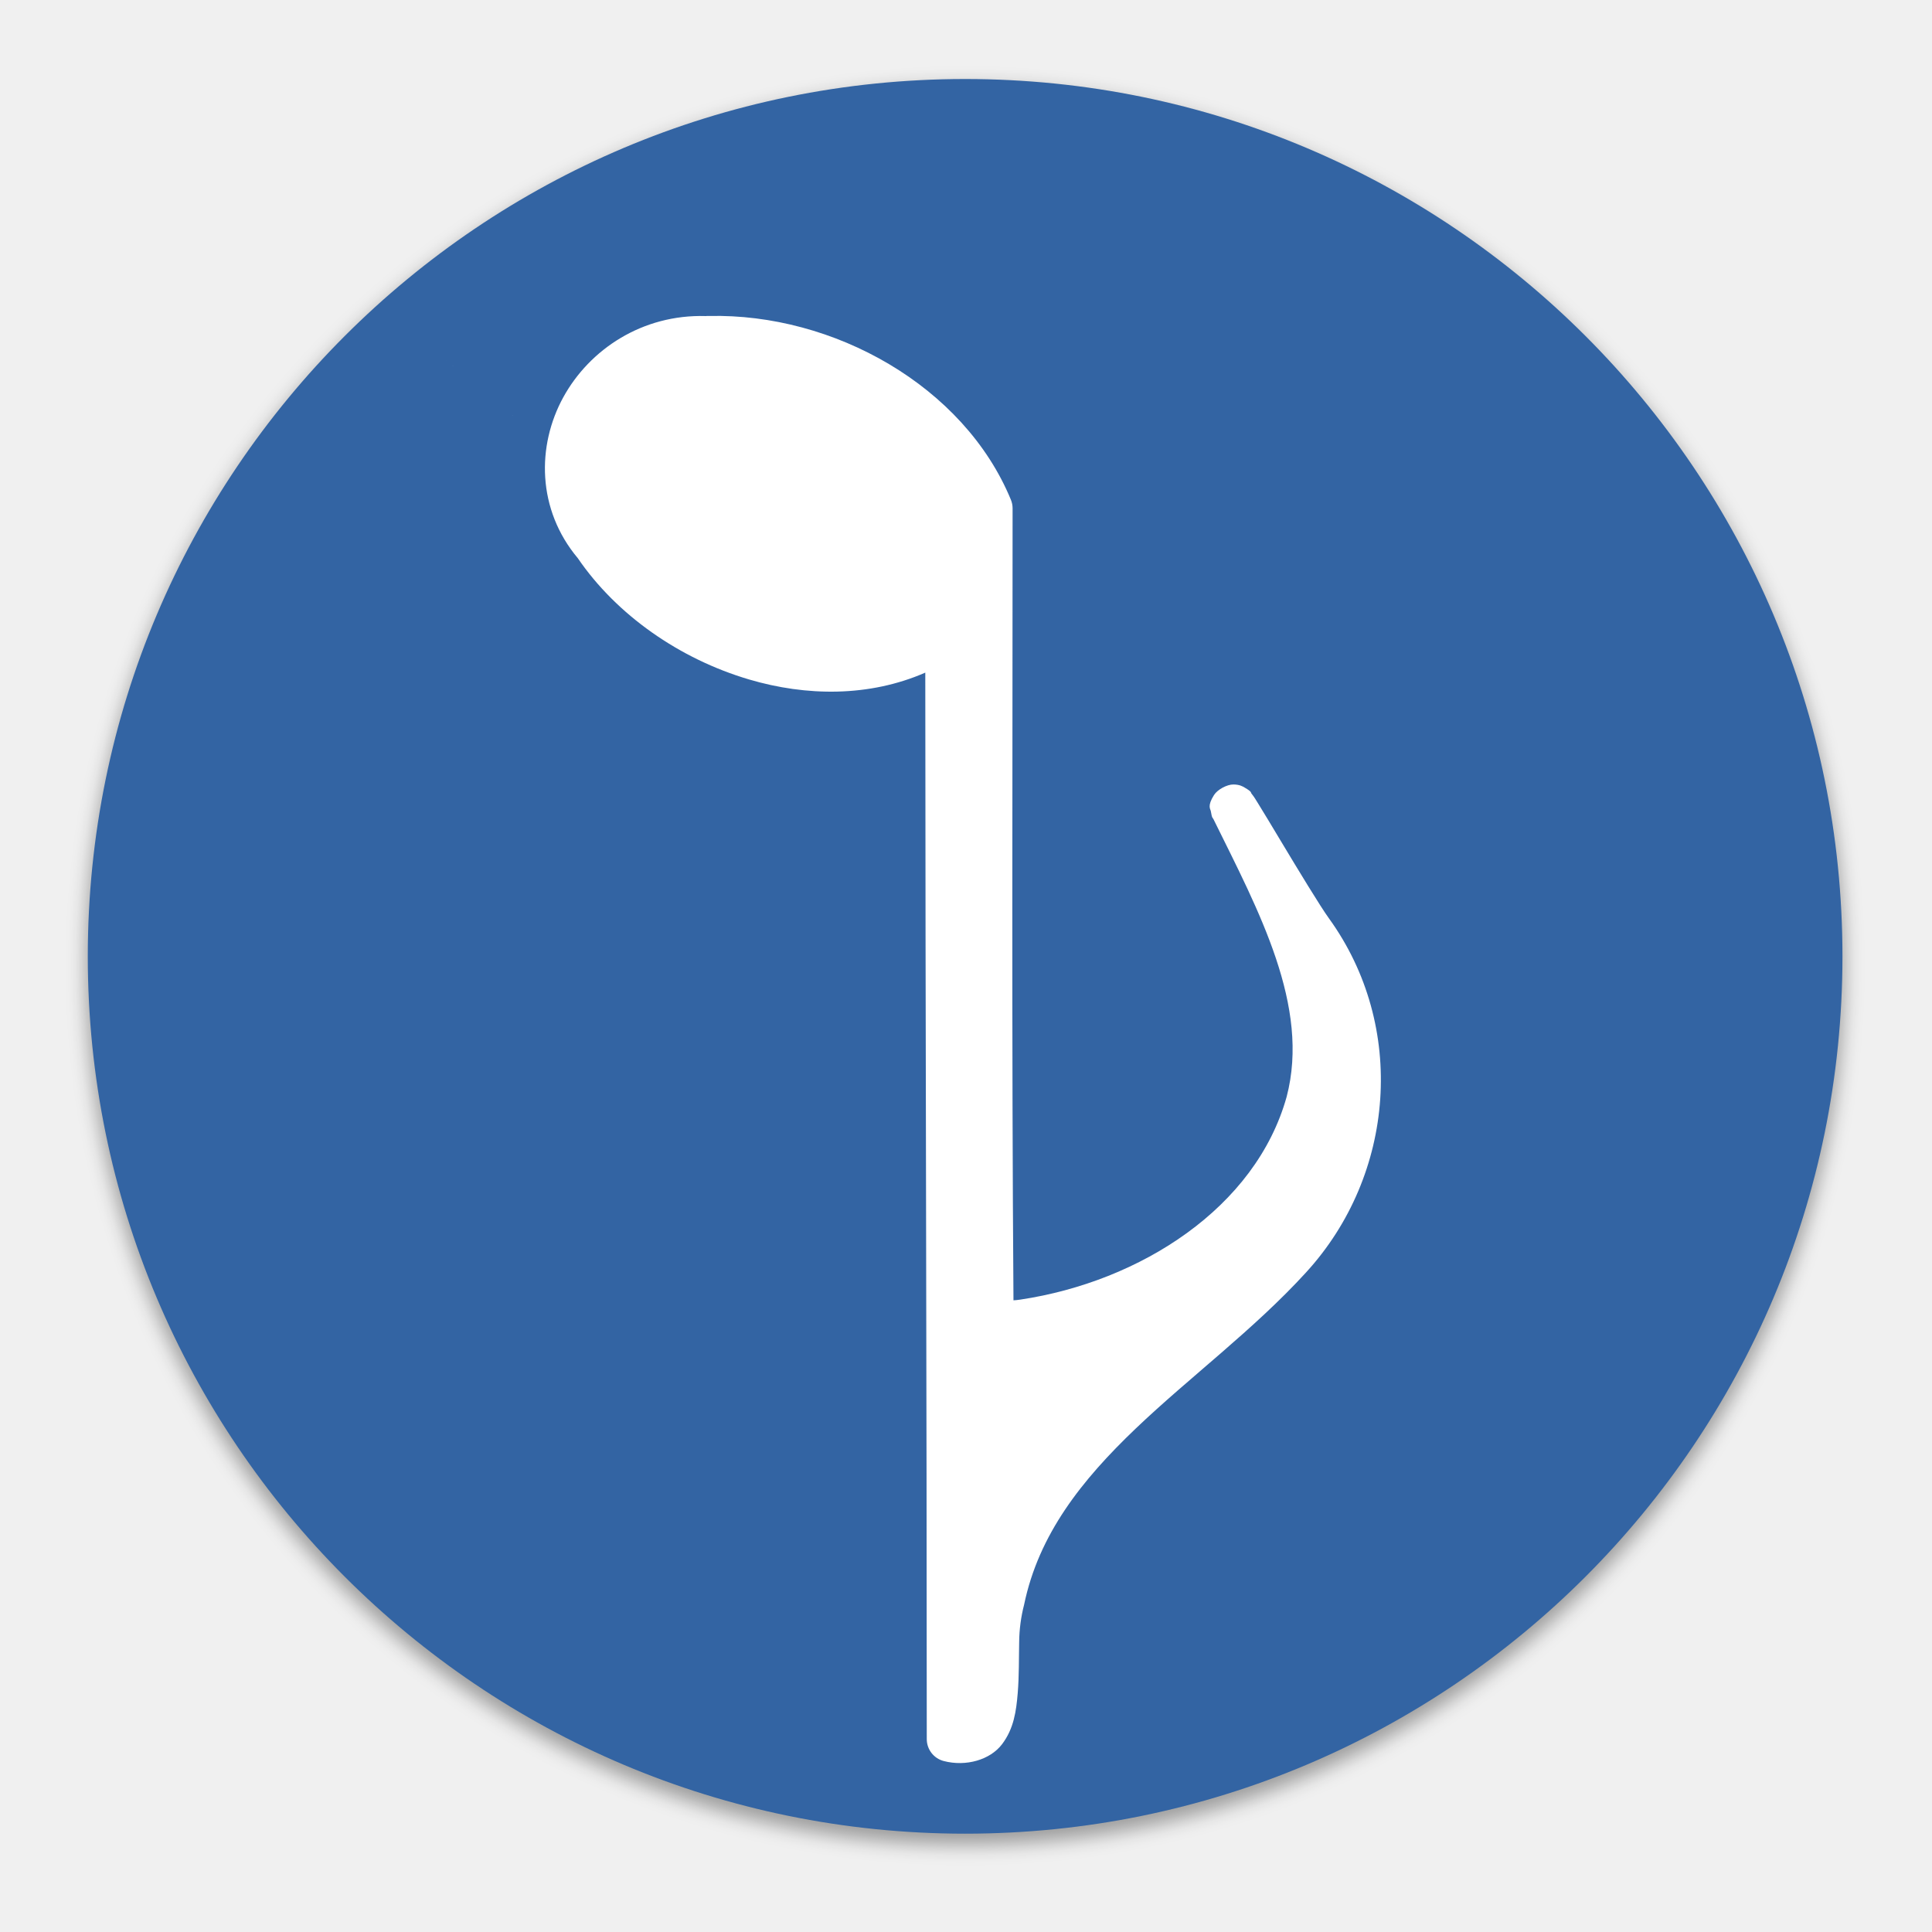
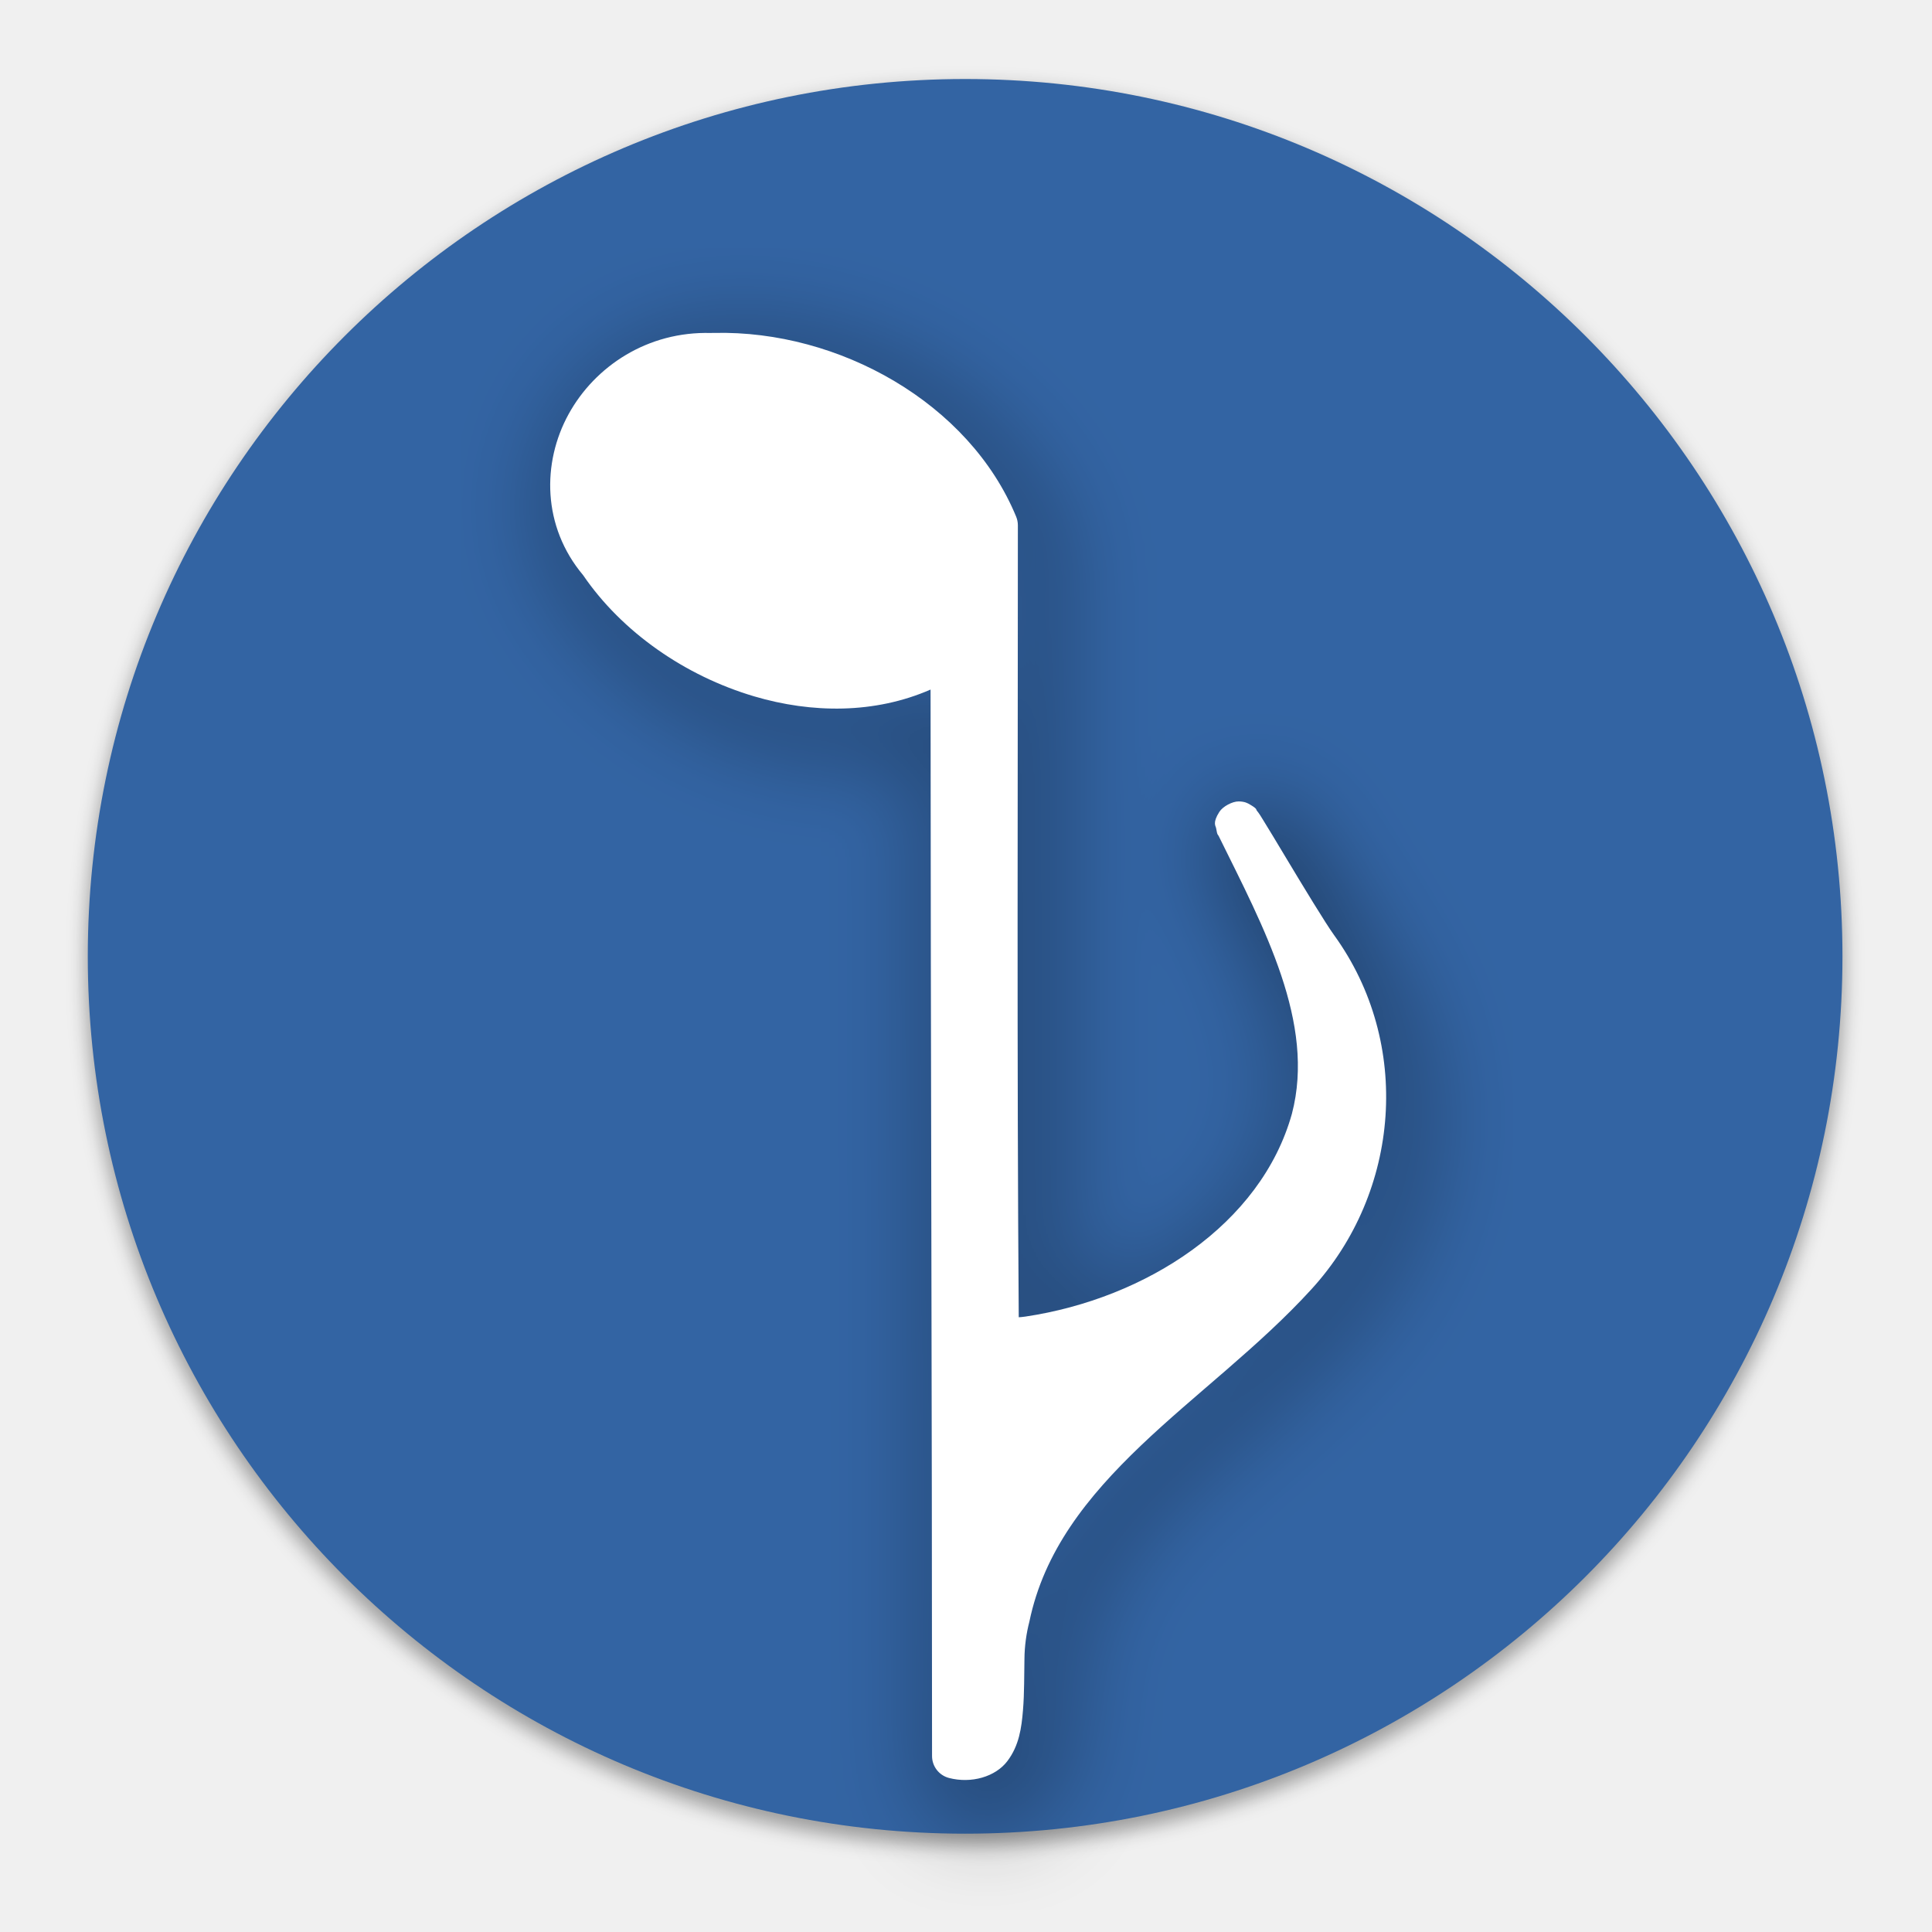
- <svg xmlns="http://www.w3.org/2000/svg" xmlns:xlink="http://www.w3.org/1999/xlink" id="svg54" version="1.1" viewBox="0 0 270.933 270.933" height="1024" width="1024">
+ <svg xmlns="http://www.w3.org/2000/svg" xmlns:xlink="http://www.w3.org/1999/xlink" width="1024" height="1024" viewBox="0 0 270.933 270.933" version="1.1" id="svg54">
  <defs id="defs48">
-     <circle id="path-1" cx="512" cy="512" r="465" />
-     <filter x="-2.0%" y="-1.5%" width="104.1%" height="104.1%" filterUnits="objectBoundingBox" id="filter-2">
-       <feMorphology radius="0.5" operator="dilate" in="SourceAlpha" result="shadowSpreadOuter1" id="feMorphology7" />
-       <feOffset dx="0" dy="5" in="shadowSpreadOuter1" result="shadowOffsetOuter1" id="feOffset9" />
-       <feGaussianBlur stdDeviation="5" in="shadowOffsetOuter1" result="shadowBlurOuter1" id="feGaussianBlur11" />
-       <feColorMatrix values="0 0 0 0 0   0 0 0 0 0   0 0 0 0 0  0 0 0 0.35 0" type="matrix" in="shadowBlurOuter1" id="feColorMatrix13" />
+     <circle r="465" cy="512" cx="512" id="path-1" />
+     <filter id="filter-2" filterUnits="objectBoundingBox" height="104.1%" width="104.1%" y="-1.5%" x="-2.0%">
+       <feMorphology id="feMorphology7" result="shadowSpreadOuter1" in="SourceAlpha" operator="dilate" radius="0.5" />
+       <feOffset id="feOffset9" result="shadowOffsetOuter1" in="shadowSpreadOuter1" dy="5" dx="0" />
+       <feGaussianBlur id="feGaussianBlur11" result="shadowBlurOuter1" in="shadowOffsetOuter1" stdDeviation="5" />
+       <feColorMatrix id="feColorMatrix13" in="shadowBlurOuter1" type="matrix" values="0 0 0 0 0   0 0 0 0 0   0 0 0 0 0  0 0 0 0.35 0" />
    </filter>
-     <linearGradient x1="218.186" y1="188.499" x2="815.12" y2="779.581" id="linearGradient-3" gradientTransform="scale(0.9716458,1.029182)" gradientUnits="userSpaceOnUse">
-       <stop stop-color="#56CCF2" offset="0%" id="stop16" />
-       <stop stop-color="#2F80ED" offset="100%" id="stop18" />
+     <linearGradient gradientUnits="userSpaceOnUse" gradientTransform="scale(0.9716458,1.029182)" id="linearGradient-3" y2="779.581" x2="815.12" y1="188.499" x1="218.186">
+       <stop id="stop16" offset="0%" stop-color="#56CCF2" />
+       <stop id="stop18" offset="100%" stop-color="#2F80ED" />
    </linearGradient>
    <linearGradient id="linearGradient2854">
-       <stop style="stop-color:#0a0a0a;stop-opacity:1;" offset="0" id="stop2856" />
-       <stop style="stop-color:#224354;stop-opacity:1;" offset="1" id="stop2858" />
+       <stop id="stop2856" offset="0" style="stop-color:#0a0a0a;stop-opacity:1;" />
+       <stop id="stop2858" offset="1" style="stop-color:#224354;stop-opacity:1;" />
    </linearGradient>
-     <linearGradient xlink:href="#linearGradient2854" id="linearGradient2092" gradientUnits="userSpaceOnUse" gradientTransform="translate(-0.802232,-1.7937)" x1="22.892" y1="53.865" x2="6.669" y2="2.794" />
-     <linearGradient xlink:href="#linearGradient2854" id="linearGradient2807" gradientUnits="userSpaceOnUse" gradientTransform="matrix(0.25988,0,0,0.25988,0.03158064,-0.587767)" x1="22.892" y1="53.865" x2="10.679" y2="8.559" />
-     <linearGradient xlink:href="#linearGradient2854" id="linearGradient5092" x1="5.907" y1="13.654" x2="2.645" y2="1.553" gradientUnits="userSpaceOnUse" gradientTransform="matrix(0.973,0,0,0.973,0.233667,0.125665)" />
-     <linearGradient xlink:href="#linearGradient2854" id="linearGradient5109" gradientUnits="userSpaceOnUse" gradientTransform="matrix(0.25988,0,0,0.25988,0.09824731,-0.587767)" x1="22.892" y1="53.865" x2="10.679" y2="8.559" />
-     <linearGradient xlink:href="#linearGradient2854" id="linearGradient5111" gradientUnits="userSpaceOnUse" gradientTransform="matrix(0.973,0,0,0.973,0.300334,0.125665)" x1="5.907" y1="13.654" x2="2.645" y2="1.553" />
+     <linearGradient y2="2.794" x2="6.669" y1="53.865" x1="22.892" gradientTransform="translate(-0.802232,-1.7937)" gradientUnits="userSpaceOnUse" id="linearGradient2092" xlink:href="#linearGradient2854" />
+     <linearGradient y2="8.559" x2="10.679" y1="53.865" x1="22.892" gradientTransform="matrix(0.25988,0,0,0.25988,0.03158064,-0.587767)" gradientUnits="userSpaceOnUse" id="linearGradient2807" xlink:href="#linearGradient2854" />
+     <linearGradient gradientTransform="matrix(0.973,0,0,0.973,0.233667,0.125665)" gradientUnits="userSpaceOnUse" y2="1.553" x2="2.645" y1="13.654" x1="5.907" id="linearGradient5092" xlink:href="#linearGradient2854" />
+     <linearGradient y2="8.559" x2="10.679" y1="53.865" x1="22.892" gradientTransform="matrix(0.25988,0,0,0.25988,0.09824731,-0.587767)" gradientUnits="userSpaceOnUse" id="linearGradient5109" xlink:href="#linearGradient2854" />
+     <linearGradient y2="1.553" x2="2.645" y1="13.654" x1="5.907" gradientTransform="matrix(0.973,0,0,0.973,0.300334,0.125665)" gradientUnits="userSpaceOnUse" id="linearGradient5111" xlink:href="#linearGradient2854" />
+     <filter height="1.148" y="-0.074" width="1.257" x="-0.128" id="filter1028" style="color-interpolation-filters:sRGB">
+       <feGaussianBlur id="feGaussianBlur1030" stdDeviation="24.932" />
+     </filter>
  </defs>
  <g id="layer1">
-     <g transform="matrix(0.2645833,0,0,0.2645833,-0.1230301,-1.353343)" id="g290">
-       <use style="fill-rule:evenodd;stroke:none;stroke-width:1" fill="#000000" fill-opacity="1" filter="url(#filter-2)" xlink:href="#path-1" id="use23" x="0" y="0" width="100%" height="100%" />
-       <use style="fill:#3364a3;fill-opacity:1;stroke:none;stroke-width:1" fill="#ffffff" fill-rule="evenodd" xlink:href="#path-1" id="use25" x="0" y="0" width="100%" height="100%" />
-       <g id="g1044" style="opacity:1" transform="matrix(0.9513222,0,0,0.9513222,20.22791,-2.010924)">
-         <path style="color:#000000;font-style:normal;font-variant:normal;font-weight:normal;font-stretch:normal;font-size:medium;line-height:normal;font-family:sans-serif;font-variant-ligatures:normal;font-variant-position:normal;font-variant-caps:normal;font-variant-numeric:normal;font-variant-alternates:normal;font-variant-east-asian:normal;font-feature-settings:normal;font-variation-settings:normal;text-indent:0;text-align:start;text-decoration:none;text-decoration-line:none;text-decoration-style:solid;text-decoration-color:#000000;letter-spacing:normal;word-spacing:normal;text-transform:none;writing-mode:lr-tb;direction:ltr;text-orientation:mixed;dominant-baseline:auto;baseline-shift:baseline;text-anchor:start;white-space:normal;shape-padding:0;shape-margin:0;inline-size:0;clip-rule:nonzero;display:inline;overflow:visible;visibility:visible;isolation:auto;mix-blend-mode:normal;color-interpolation:sRGB;color-interpolation-filters:linearRGB;solid-color:#000000;solid-opacity:1;vector-effect:none;fill:#ffffff;fill-opacity:1;fill-rule:nonzero;stroke:none;stroke-width:25.251;stroke-linecap:butt;stroke-linejoin:round;stroke-miterlimit:4;stroke-dasharray:none;stroke-dashoffset:0;stroke-opacity:1;color-rendering:auto;image-rendering:auto;shape-rendering:auto;text-rendering:auto;enable-background:accumulate;stop-color:#000000;stop-opacity:1" d="m 373.581,196.15 c -62.374,-3.06 -101.955,68.121 -62.502,114.552 39.133,58.139 132.786,93.716 196.258,50.2 0,196.958 0.855,418.553 0.855,615.511 37.789,9.8 20.35,-54.796 29.241,-77.44 17.712,-85.507 104.383,-129.969 160.186,-191.146 45.674,-49.903 51.717,-126.162 11.688,-181.419 -11.338,-15.652 -48.019,-79.9 -42.487,-67.696 24.686,50.101 56.394,106.354 41.436,163.159 -18.961,68.121 -87.994,111.599 -158.773,122.183 -18.089,2.585 -16.928,-2.629 -18.728,-30.989 V 290.717 C 507.052,233.233 438.003,194.279 373.58,196.15 Z m 7.485,18.23 c 59.93,-2.755 132.186,42.861 124.656,104.706 -15.538,54.714 -94.721,50.64 -134.943,23.815 -44.705,-20.454 -77.708,-91.325 -23.59,-119.762 10.36,-5.396 22.12,-8.082 33.876,-8.76 z" id="path1046" />
-         <path style="color:#000000;font-style:normal;font-variant:normal;font-weight:normal;font-stretch:normal;font-size:medium;line-height:normal;font-family:sans-serif;font-variant-ligatures:normal;font-variant-position:normal;font-variant-caps:normal;font-variant-numeric:normal;font-variant-alternates:normal;font-variant-east-asian:normal;font-feature-settings:normal;font-variation-settings:normal;text-indent:0;text-align:start;text-decoration:none;text-decoration-line:none;text-decoration-style:solid;text-decoration-color:#000000;letter-spacing:normal;word-spacing:normal;text-transform:none;writing-mode:lr-tb;direction:ltr;text-orientation:mixed;dominant-baseline:auto;baseline-shift:baseline;text-anchor:start;white-space:normal;shape-padding:0;shape-margin:0;inline-size:0;clip-rule:nonzero;display:inline;overflow:visible;visibility:visible;isolation:auto;mix-blend-mode:normal;color-interpolation:sRGB;color-interpolation-filters:linearRGB;solid-color:#000000;solid-opacity:1;vector-effect:none;fill:#ffffff;fill-opacity:1;fill-rule:nonzero;stroke:none;stroke-width:25.251;stroke-linecap:butt;stroke-linejoin:round;stroke-miterlimit:4;stroke-dasharray:none;stroke-dashoffset:0;stroke-opacity:1;color-rendering:auto;image-rendering:auto;shape-rendering:auto;text-rendering:auto;enable-background:accumulate;stop-color:#000000;stop-opacity:1" d="m 373.213,183.529 c -0.264,0.009 -0.527,0.027 -0.789,0.053 -35.297,-1.032 -64.671,18.506 -79.344,45.203 -14.859,27.035 -14.744,62.548 8.096,89.732 21.554,31.57 56.618,56.06 95.322,67.512 32.044,9.481 67.099,9.828 98.242,-3.795 0.055,191.756 0.826,404.081 0.826,594.178 -3.3e-4,5.752 3.887,10.778 9.455,12.223 12.481,3.237 25.894,-0.681 32.488,-9.371 6.594,-8.69 7.906,-18.556 8.721,-28.359 0.815,-9.804 0.621,-19.887 0.818,-28.613 0.055,-7.002 1.045,-14.238 2.746,-20.758 8.114,-39.174 32.09,-69.42 62.164,-98.123 30.069,-28.699 65.907,-55.198 94.973,-87.059 l 0.01,-0.012 c 49.615,-54.219 56.208,-137.126 12.59,-197.338 -4.649,-6.418 -17.077,-26.896 -26.969,-43.383 -4.946,-8.243 -9.357,-15.606 -12.32,-20.359 -1.482,-2.377 -2.093,-3.547 -3.793,-5.672 -0.425,-0.531 0.445,-0.872 -3.818,-3.332 -1.066,-0.615 -2.693,-1.664 -6.211,-1.701 -3.518,-0.037 -8.843,2.776 -10.803,5.852 -3.92,6.151 -1.998,7.827 -1.812,8.947 0.743,4.483 1.058,3.564 1.516,4.572 0.056,0.123 0.114,0.246 0.174,0.367 24.908,50.551 53.825,103.72 40.574,154.262 -17.236,61.776 -81.48,102.978 -148.4,113.002 -1.783,0.252 -2.823,0.357 -3.797,0.389 -1.055,-143.245 -0.49,-295.065 -0.49,-441.229 -2e-5,-1.651 -0.324,-3.286 -0.953,-4.812 -26.107,-63.315 -98.758,-103.982 -168.229,-102.365 -0.206,0.005 -0.413,-0.011 -0.619,-0.006 -0.122,0.003 -0.245,-0.007 -0.367,-0.004 z m 4.572,148.869 c -266.032,-220.19 -133.016,-110.095 0,0 z m 278.947,132.965 c -0.183,-0.228 0.473,0.733 0.537,0.838 -0.464,-0.49 -0.438,-0.713 -0.537,-0.838 z m 66.451,146.383 c -0.616,31.638 -12.463,63.065 -34.879,87.557 l -0.014,0.016 c -26.734,29.309 -62.127,55.626 -93.768,85.824 -31.546,30.109 -59.671,64.742 -69.35,110.869 -2.896,8.342 -3.168,16.844 -3.369,25.707 -0.214,9.448 -0.078,19.145 -0.738,27.096 -0.067,0.802 -0.194,1.475 -0.285,2.232 -0.023,-68.308 -0.154,-139.708 -0.293,-211.344 0.551,1.965 1.167,3.921 2.162,5.973 2.384,4.913 8.303,9.673 13.689,10.916 5.387,1.243 9.836,0.688 14.928,-0.039 0.027,-0.004 0.055,-0.008 0.082,-0.012 74.593,-11.154 148.357,-56.874 169.068,-131.285 0.016,-0.057 0.032,-0.113 0.047,-0.17 1.176,-4.468 2.034,-8.912 2.719,-13.34 z" id="path1048" />
-       </g>
-     </g>
+     <use transform="matrix(0.2645833,0,0,0.2645833,-0.1230301,-1.353343)" style="fill-rule:evenodd;stroke:none;stroke-width:1" fill="#000000" fill-opacity="1" filter="url(#filter-2)" xlink:href="#path-1" id="use23" x="0" y="0" width="100%" height="100%" />
+     <use transform="matrix(0.2645833,0,0,0.2645833,-0.1230301,-1.353343)" style="fill:#3364a3;fill-opacity:1;stroke:none;stroke-width:1" fill="#ffffff" fill-rule="evenodd" xlink:href="#path-1" id="circle" x="0" y="0" width="100%" height="100%" />
+     <path transform="matrix(0.251704,0,0,0.251704,8.6146,3.665049)" style="color:#000000;font-style:normal;font-variant:normal;font-weight:normal;font-stretch:normal;font-size:medium;line-height:normal;font-family:sans-serif;font-variant-ligatures:normal;font-variant-position:normal;font-variant-caps:normal;font-variant-numeric:normal;font-variant-alternates:normal;font-variant-east-asian:normal;font-feature-settings:normal;font-variation-settings:normal;text-indent:0;text-align:start;text-decoration:none;text-decoration-line:none;text-decoration-style:solid;text-decoration-color:#000000;letter-spacing:normal;word-spacing:normal;text-transform:none;writing-mode:lr-tb;direction:ltr;text-orientation:mixed;dominant-baseline:auto;baseline-shift:baseline;text-anchor:start;white-space:normal;shape-padding:0;shape-margin:0;inline-size:0;clip-rule:nonzero;display:inline;overflow:visible;visibility:visible;opacity:0.4;isolation:auto;mix-blend-mode:normal;color-interpolation:sRGB;color-interpolation-filters:linearRGB;solid-color:#000000;solid-opacity:1;vector-effect:none;fill:none;fill-opacity:1;fill-rule:nonzero;stroke:#000000;stroke-width:23.838;stroke-linecap:butt;stroke-linejoin:round;stroke-miterlimit:4;stroke-dasharray:none;stroke-dashoffset:0;stroke-opacity:1;filter:url(#filter1028);color-rendering:auto;image-rendering:auto;shape-rendering:auto;text-rendering:auto;enable-background:accumulate;stop-color:#000000" d="m 373.213,183.529 c -0.264,0.009 -0.527,0.027 -0.789,0.053 -35.297,-1.032 -64.671,18.506 -79.344,45.203 -14.859,27.035 -14.744,62.548 8.096,89.732 21.554,31.57 56.618,56.06 95.322,67.512 32.044,9.481 67.099,9.828 98.242,-3.795 0.055,191.756 0.826,404.081 0.826,594.178 -3.3e-4,5.752 3.887,10.778 9.455,12.223 12.481,3.237 25.894,-0.681 32.488,-9.371 6.594,-8.69 7.906,-18.556 8.721,-28.359 0.815,-9.804 0.621,-19.887 0.818,-28.613 0.055,-7.002 1.045,-14.238 2.746,-20.758 8.114,-39.174 32.09,-69.42 62.164,-98.123 30.069,-28.699 65.907,-55.198 94.973,-87.059 l 0.01,-0.012 c 49.615,-54.219 56.208,-137.126 12.59,-197.338 -4.649,-6.418 -17.077,-26.896 -26.969,-43.383 -4.946,-8.243 -9.357,-15.606 -12.32,-20.359 -1.482,-2.377 -2.093,-3.547 -3.793,-5.672 -0.425,-0.531 0.445,-0.872 -3.818,-3.332 -1.066,-0.615 -2.693,-1.664 -6.211,-1.701 -3.518,-0.037 -8.843,2.776 -10.803,5.852 -3.92,6.151 -1.998,7.827 -1.812,8.947 0.743,4.483 1.058,3.564 1.516,4.572 0.056,0.123 0.114,0.246 0.174,0.367 24.908,50.551 53.825,103.72 40.574,154.262 -17.236,61.776 -81.48,102.978 -148.4,113.002 -1.783,0.252 -2.823,0.357 -3.797,0.389 -1.055,-143.245 -0.49,-295.065 -0.49,-441.229 -2e-5,-1.651 -0.324,-3.286 -0.953,-4.812 -26.107,-63.315 -98.758,-103.982 -168.229,-102.365 -0.206,0.005 -0.413,-0.011 -0.619,-0.006 -0.122,0.003 -0.245,-0.007 -0.367,-0.004 z m 283.52,281.834 c -0.183,-0.228 0.473,0.733 0.537,0.838 -0.464,-0.49 -0.438,-0.713 -0.537,-0.838 z" id="path1022" />
+     <path transform="matrix(0.251704,0,0,0.251704,5.968767,0.4900494)" id="path1048" d="m 373.213,183.529 c -0.264,0.009 -0.527,0.027 -0.789,0.053 -35.297,-1.032 -64.671,18.506 -79.344,45.203 -14.859,27.035 -14.744,62.548 8.096,89.732 21.554,31.57 56.618,56.06 95.322,67.512 32.044,9.481 67.099,9.828 98.242,-3.795 0.055,191.756 0.826,404.081 0.826,594.178 -3.3e-4,5.752 3.887,10.778 9.455,12.223 12.481,3.237 25.894,-0.681 32.488,-9.371 6.594,-8.69 7.906,-18.556 8.721,-28.359 0.815,-9.804 0.621,-19.887 0.818,-28.613 0.055,-7.002 1.045,-14.238 2.746,-20.758 8.114,-39.174 32.09,-69.42 62.164,-98.123 30.069,-28.699 65.907,-55.198 94.973,-87.059 l 0.01,-0.012 c 49.615,-54.219 56.208,-137.126 12.59,-197.338 -4.649,-6.418 -17.077,-26.896 -26.969,-43.383 -4.946,-8.243 -9.357,-15.606 -12.32,-20.359 -1.482,-2.377 -2.093,-3.547 -3.793,-5.672 -0.425,-0.531 0.445,-0.872 -3.818,-3.332 -1.066,-0.615 -2.693,-1.664 -6.211,-1.701 -3.518,-0.037 -8.843,2.776 -10.803,5.852 -3.92,6.151 -1.998,7.827 -1.812,8.947 0.743,4.483 1.058,3.564 1.516,4.572 0.056,0.123 0.114,0.246 0.174,0.367 24.908,50.551 53.825,103.72 40.574,154.262 -17.236,61.776 -81.48,102.978 -148.4,113.002 -1.783,0.252 -2.823,0.357 -3.797,0.389 -1.055,-143.245 -0.49,-295.065 -0.49,-441.229 -2e-5,-1.651 -0.324,-3.286 -0.953,-4.812 -26.107,-63.315 -98.758,-103.982 -168.229,-102.365 -0.206,0.005 -0.413,-0.011 -0.619,-0.006 -0.122,0.003 -0.245,-0.007 -0.367,-0.004 z m 283.52,281.834 c -0.183,-0.228 0.473,0.733 0.537,0.838 -0.464,-0.49 -0.438,-0.713 -0.537,-0.838 z" style="color:#000000;font-style:normal;font-variant:normal;font-weight:normal;font-stretch:normal;font-size:medium;line-height:normal;font-family:sans-serif;font-variant-ligatures:normal;font-variant-position:normal;font-variant-caps:normal;font-variant-numeric:normal;font-variant-alternates:normal;font-variant-east-asian:normal;font-feature-settings:normal;font-variation-settings:normal;text-indent:0;text-align:start;text-decoration:none;text-decoration-line:none;text-decoration-style:solid;text-decoration-color:#000000;letter-spacing:normal;word-spacing:normal;text-transform:none;writing-mode:lr-tb;direction:ltr;text-orientation:mixed;dominant-baseline:auto;baseline-shift:baseline;text-anchor:start;white-space:normal;shape-padding:0;shape-margin:0;inline-size:0;clip-rule:nonzero;display:inline;overflow:visible;visibility:visible;isolation:auto;mix-blend-mode:normal;color-interpolation:sRGB;color-interpolation-filters:linearRGB;solid-color:#000000;solid-opacity:1;vector-effect:none;fill:#ffffff;fill-opacity:1;fill-rule:nonzero;stroke:none;stroke-width:1.001;stroke-linecap:butt;stroke-linejoin:round;stroke-miterlimit:4;stroke-dasharray:none;stroke-dashoffset:0;stroke-opacity:1;color-rendering:auto;image-rendering:auto;shape-rendering:auto;text-rendering:auto;enable-background:accumulate;stop-color:#000000" />
  </g>
</svg>
